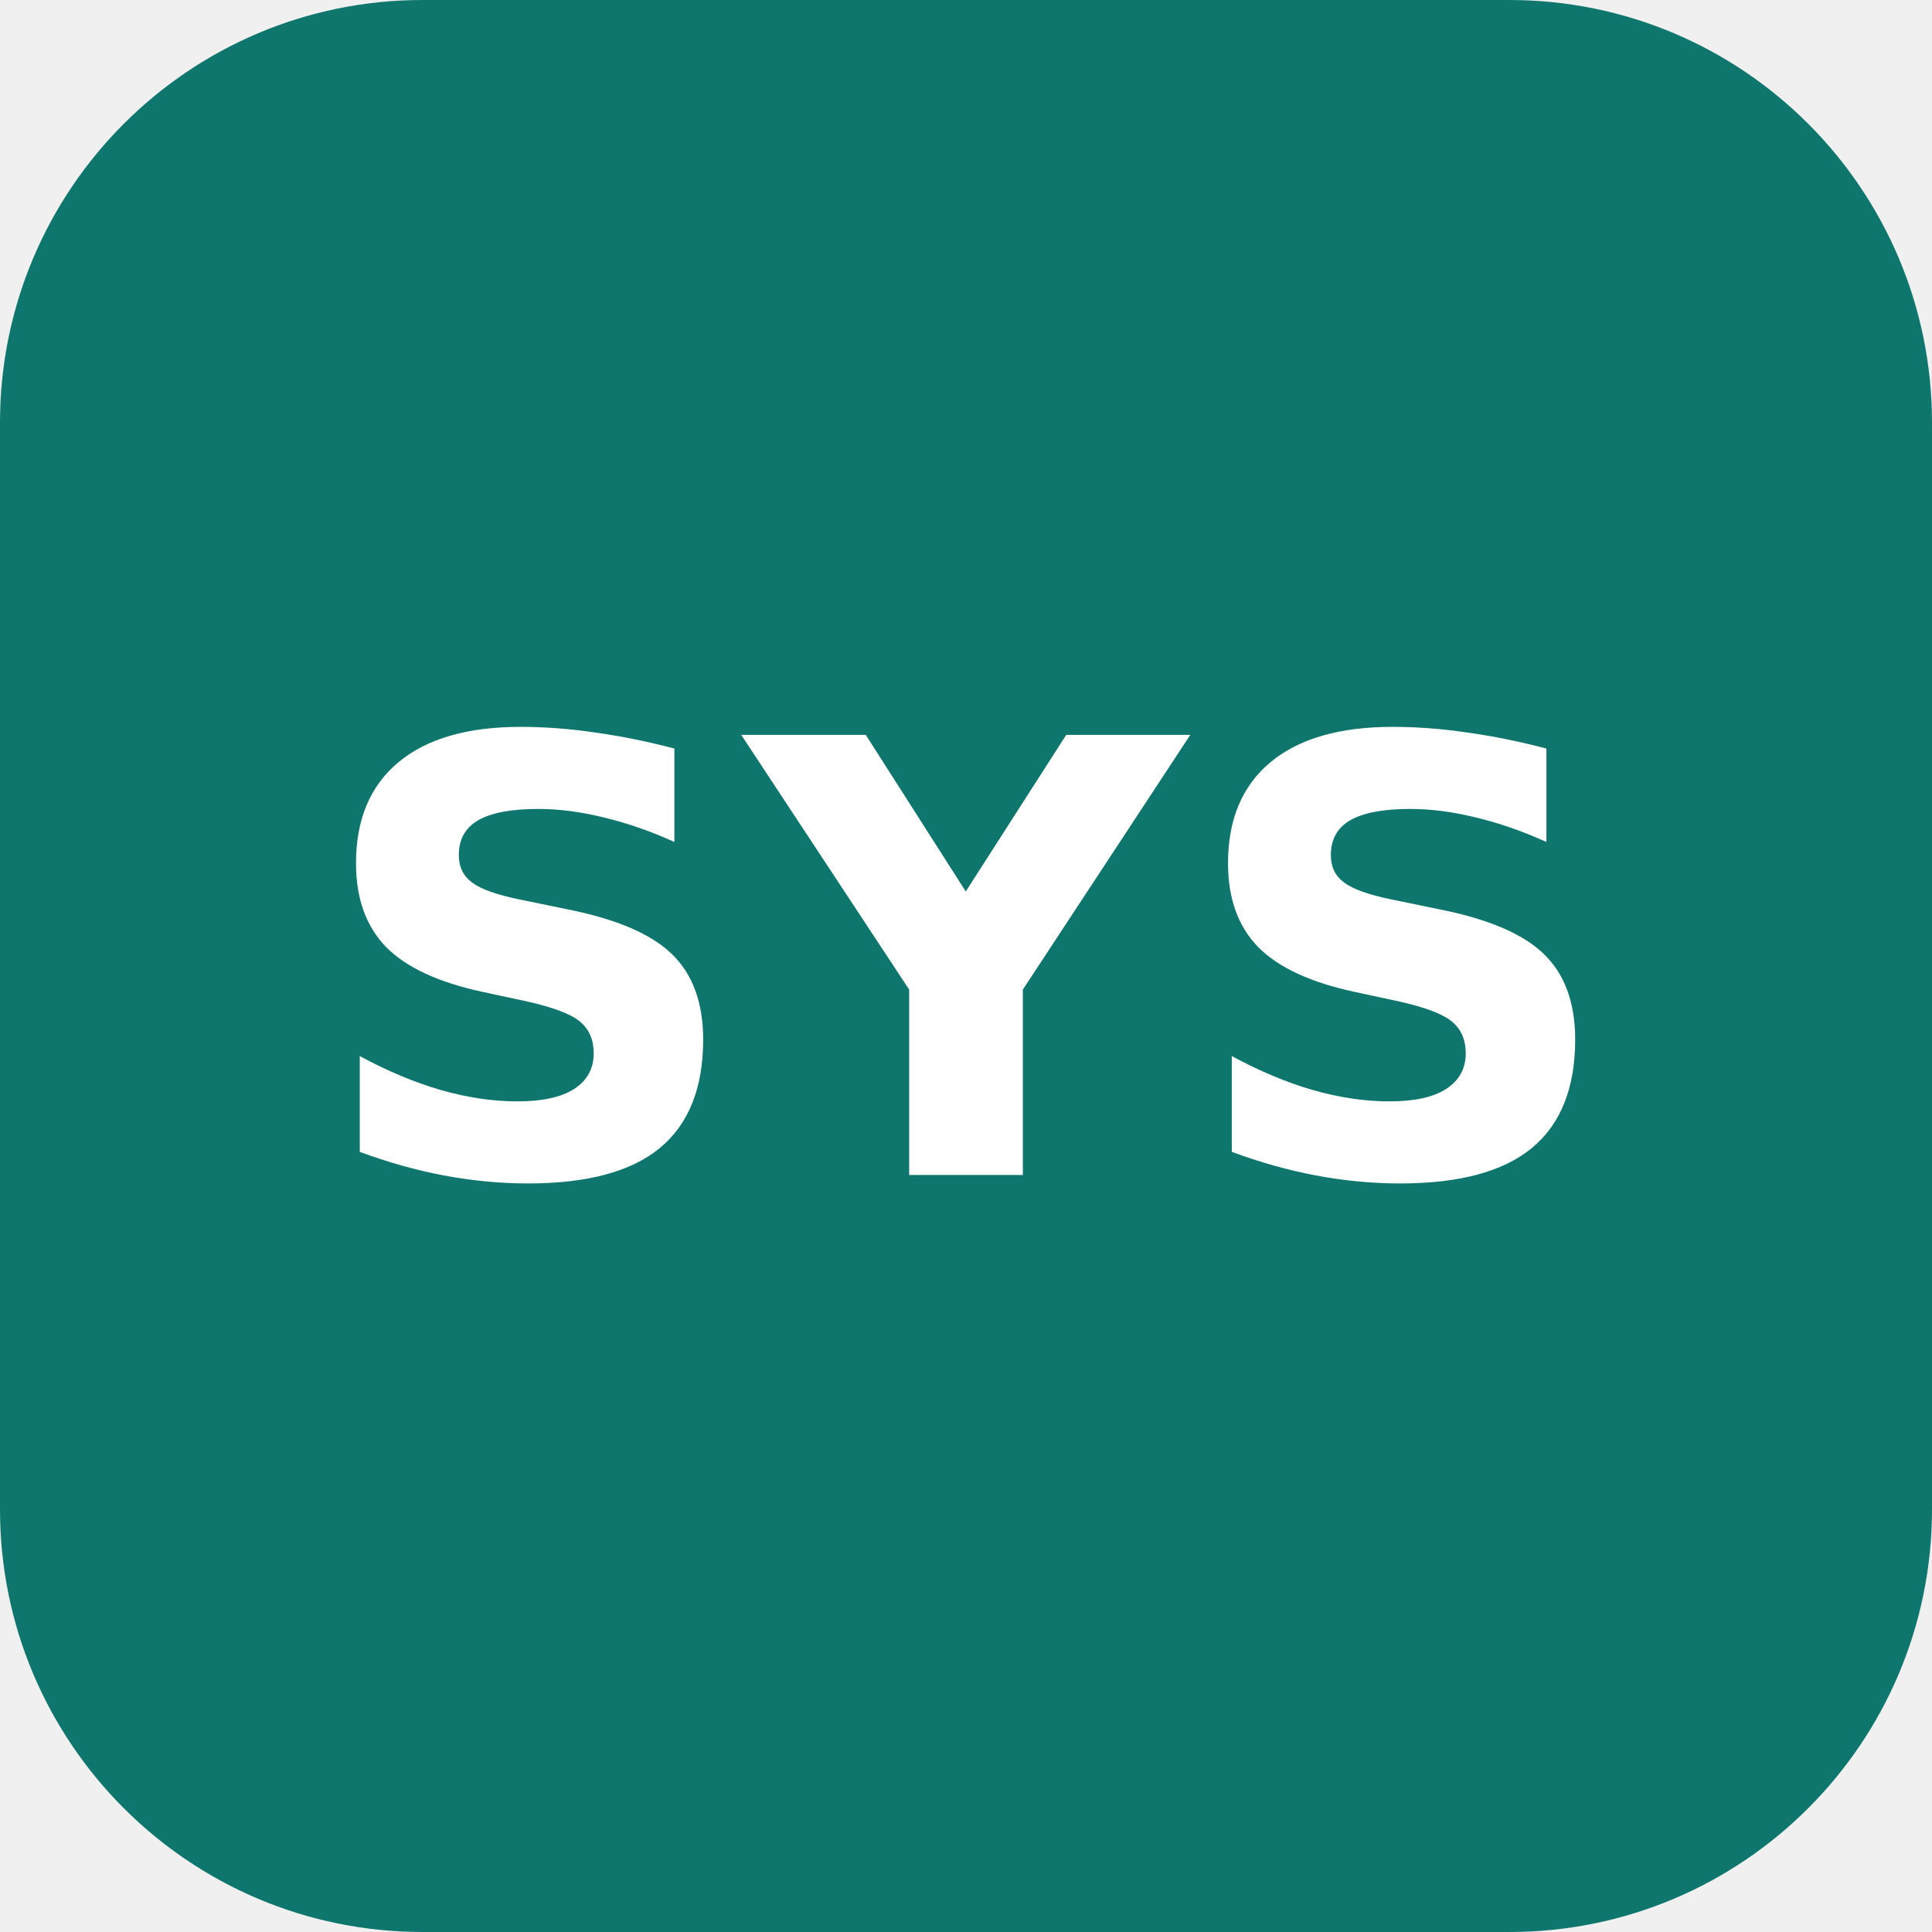
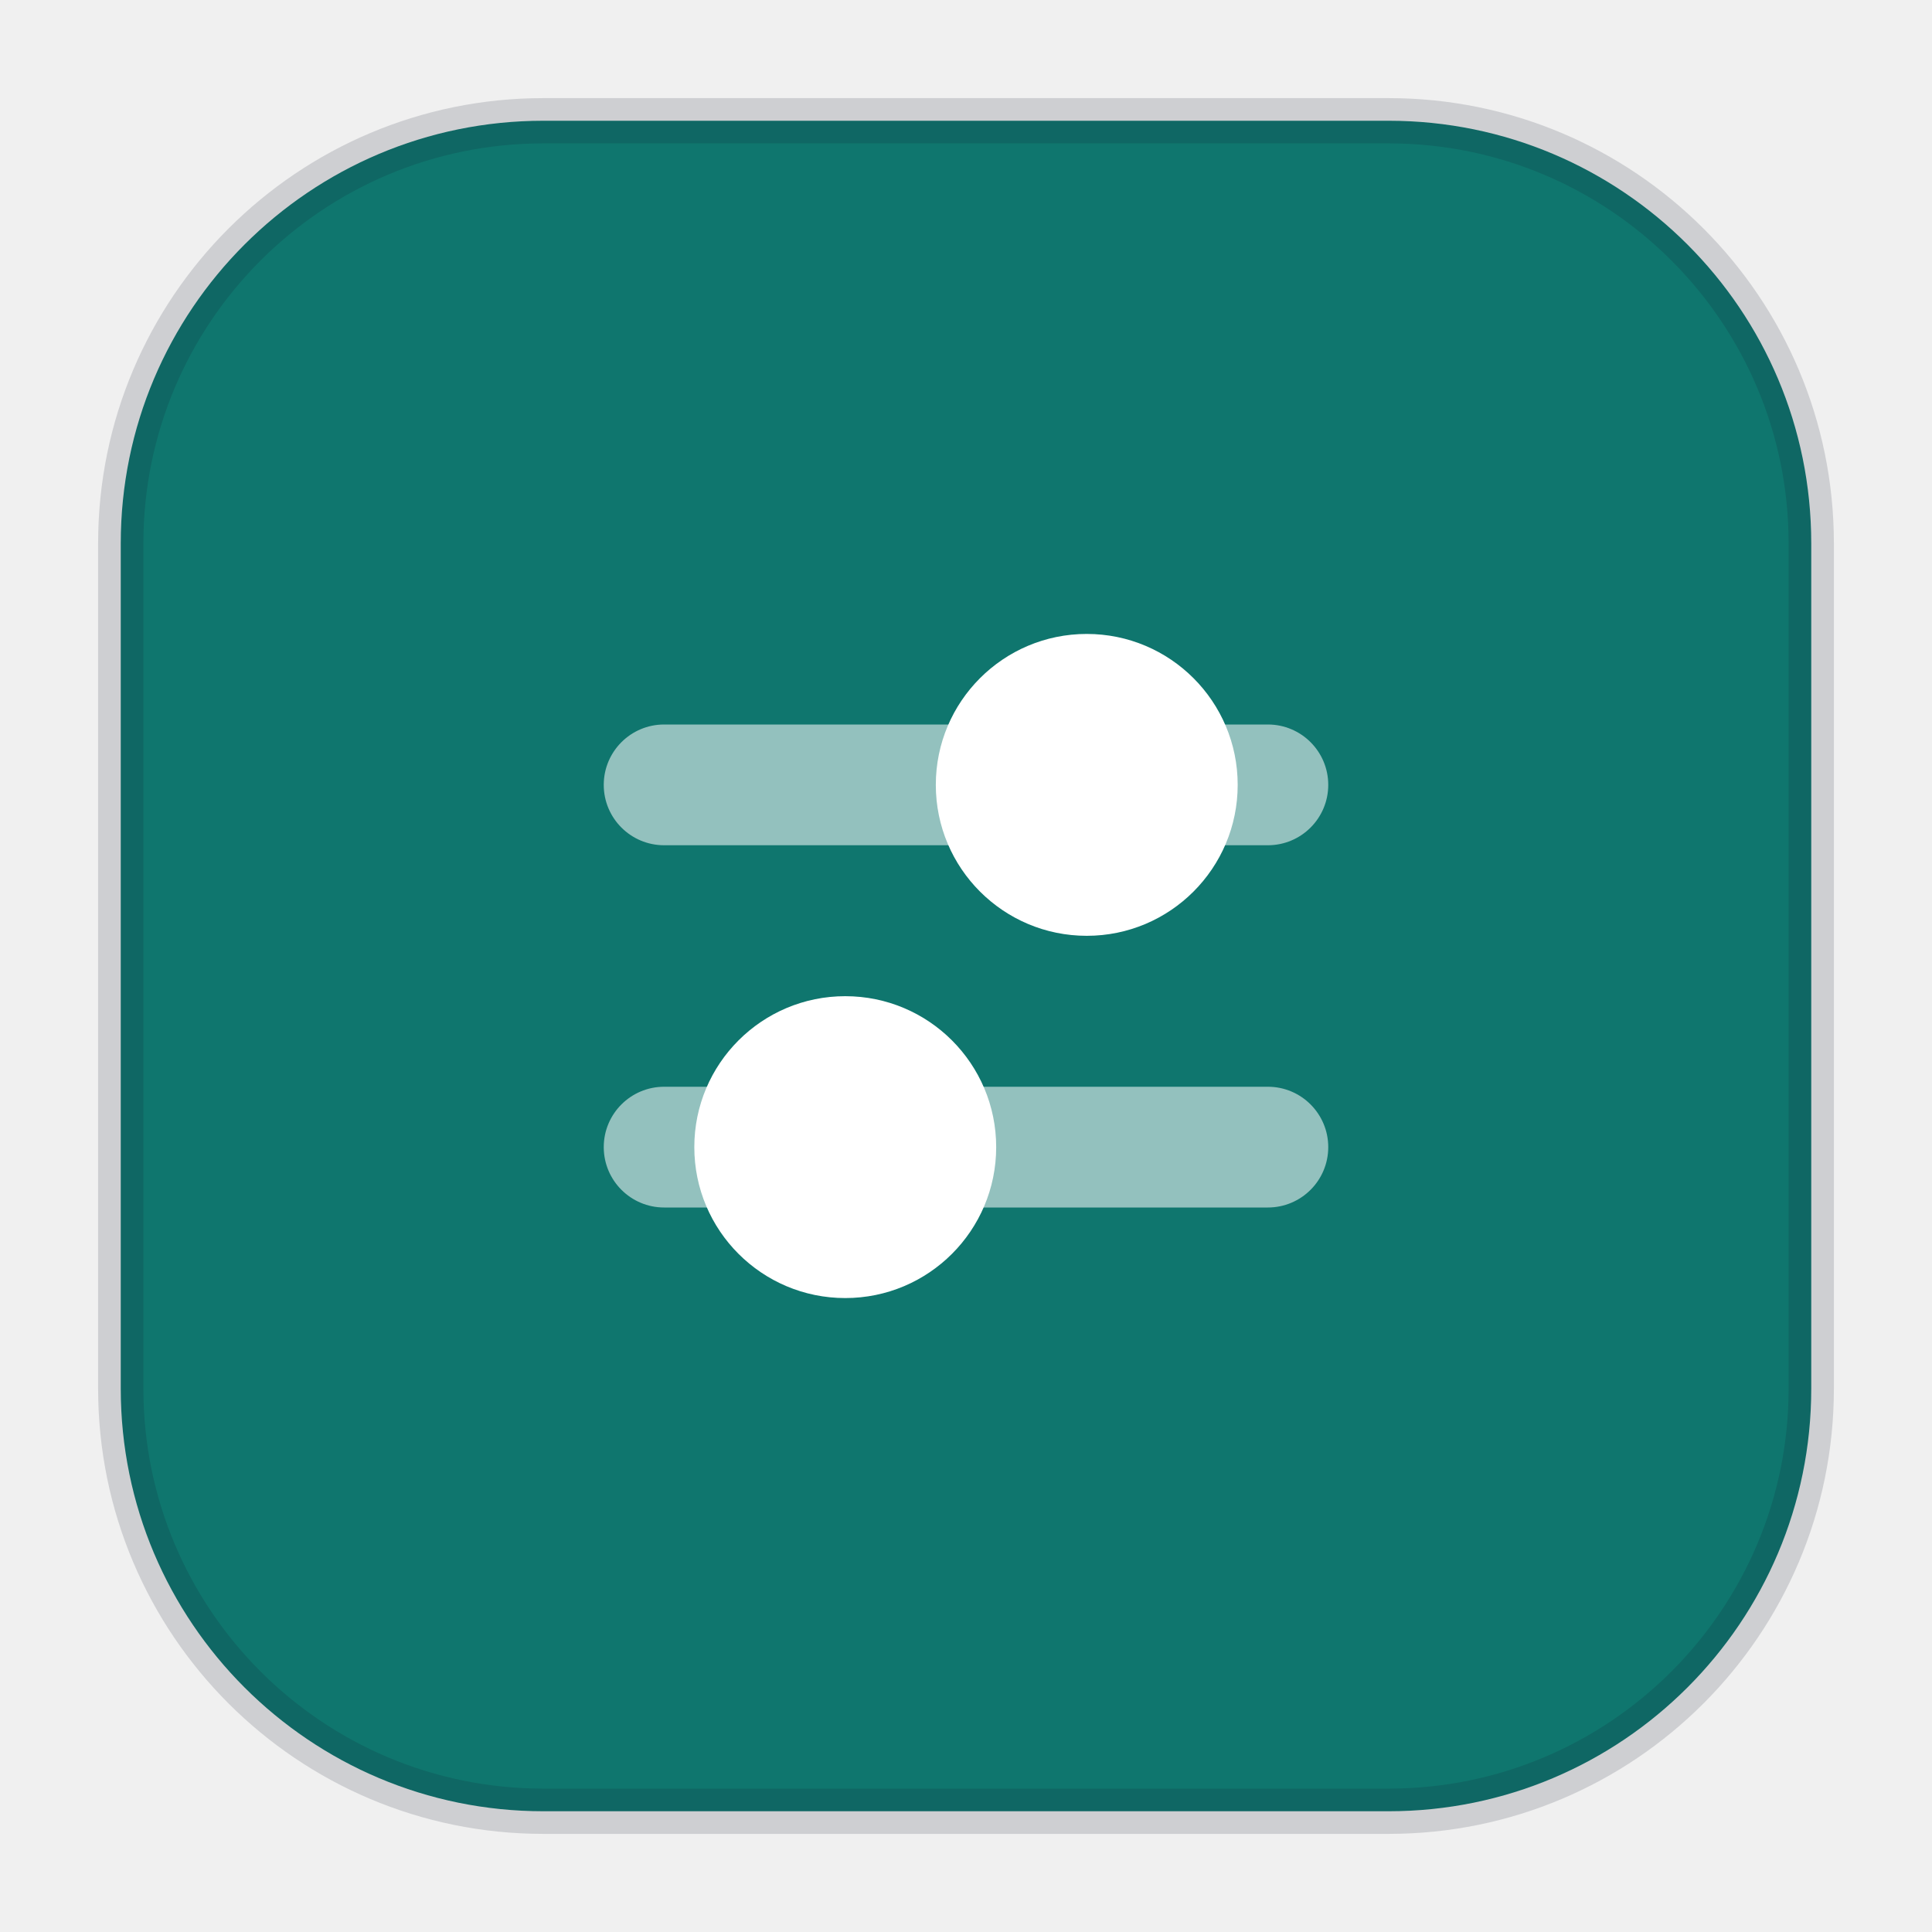
<svg xmlns="http://www.w3.org/2000/svg" viewBox="0 0 64 64">
-   <rect x="0" y="0" width="64" height="64" rx="14" fill="#0F766E" />
-   <text x="32" y="32" font-family="DejaVu Sans" font-size="20" font-weight="bold" fill="#FFFFFF" text-anchor="middle" dominant-baseline="central">SYS</text>
+   <rect x="4" y="4" width="56" height="56" rx="14" fill="#0F766E" />
+   <rect x="4" y="4" width="56" height="56" rx="14" fill="none" stroke="#0F172A" stroke-opacity="0.15" stroke-width="1.5" />
+   <rect x="20" y="24" width="24" height="4" rx="2" fill="#FFFFFF" opacity="0.55" />
+   <circle cx="36" cy="26" r="5" fill="#FFFFFF" />
+   <rect x="20" y="36" width="24" height="4" rx="2" fill="#FFFFFF" opacity="0.55" />
+   <circle cx="28" cy="38" r="5" fill="#FFFFFF" />
</svg>
